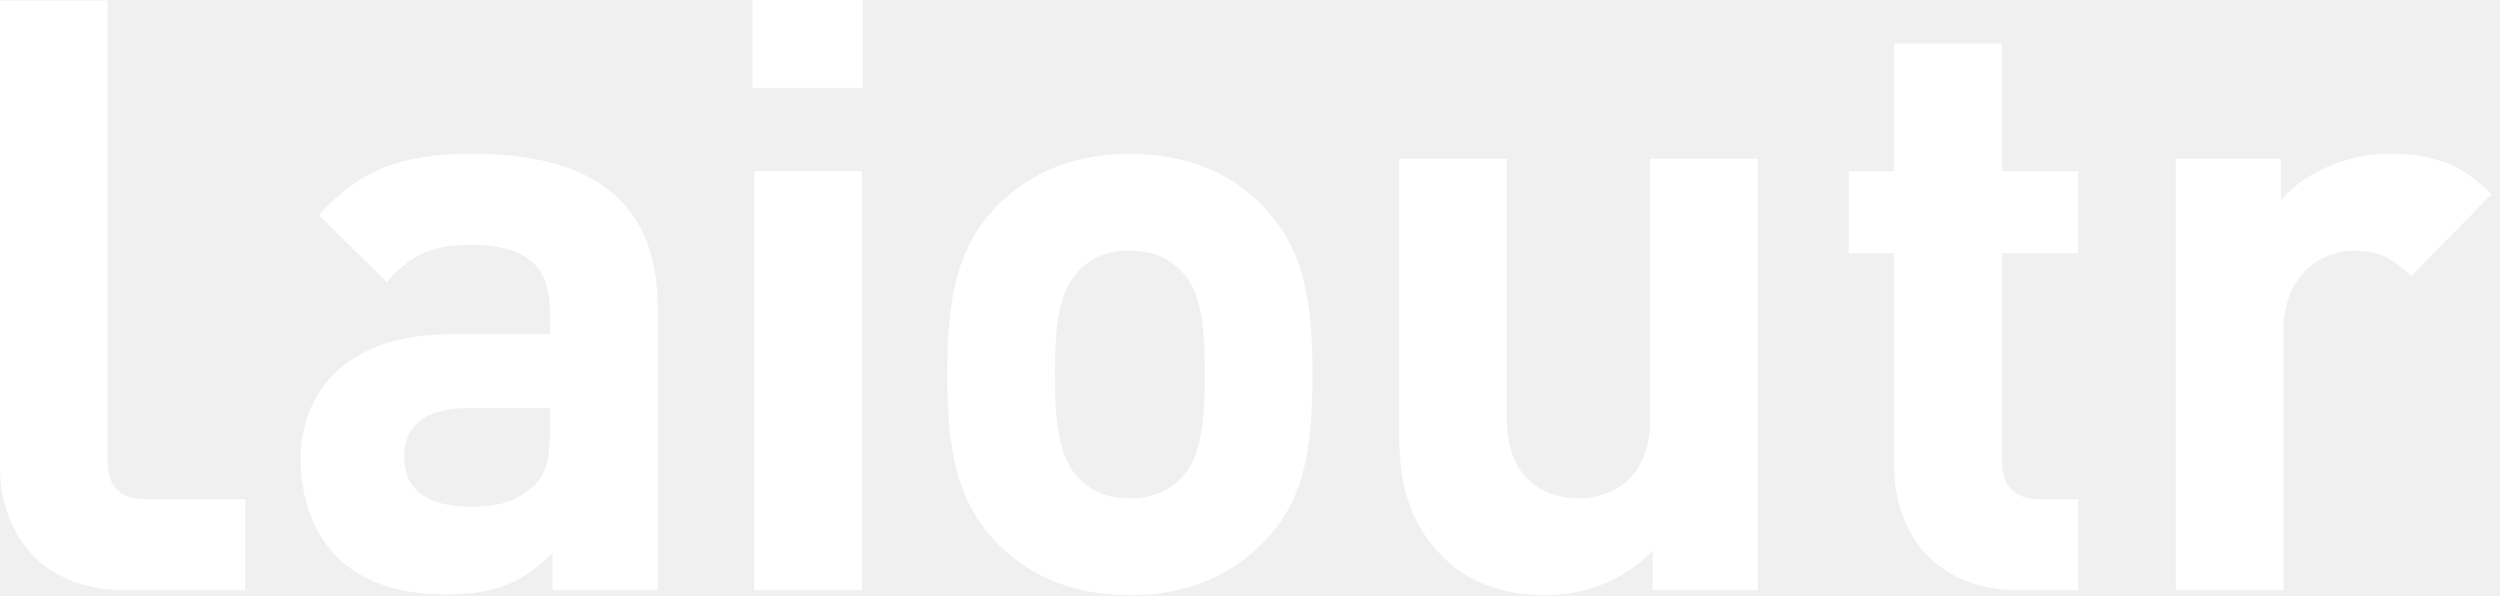
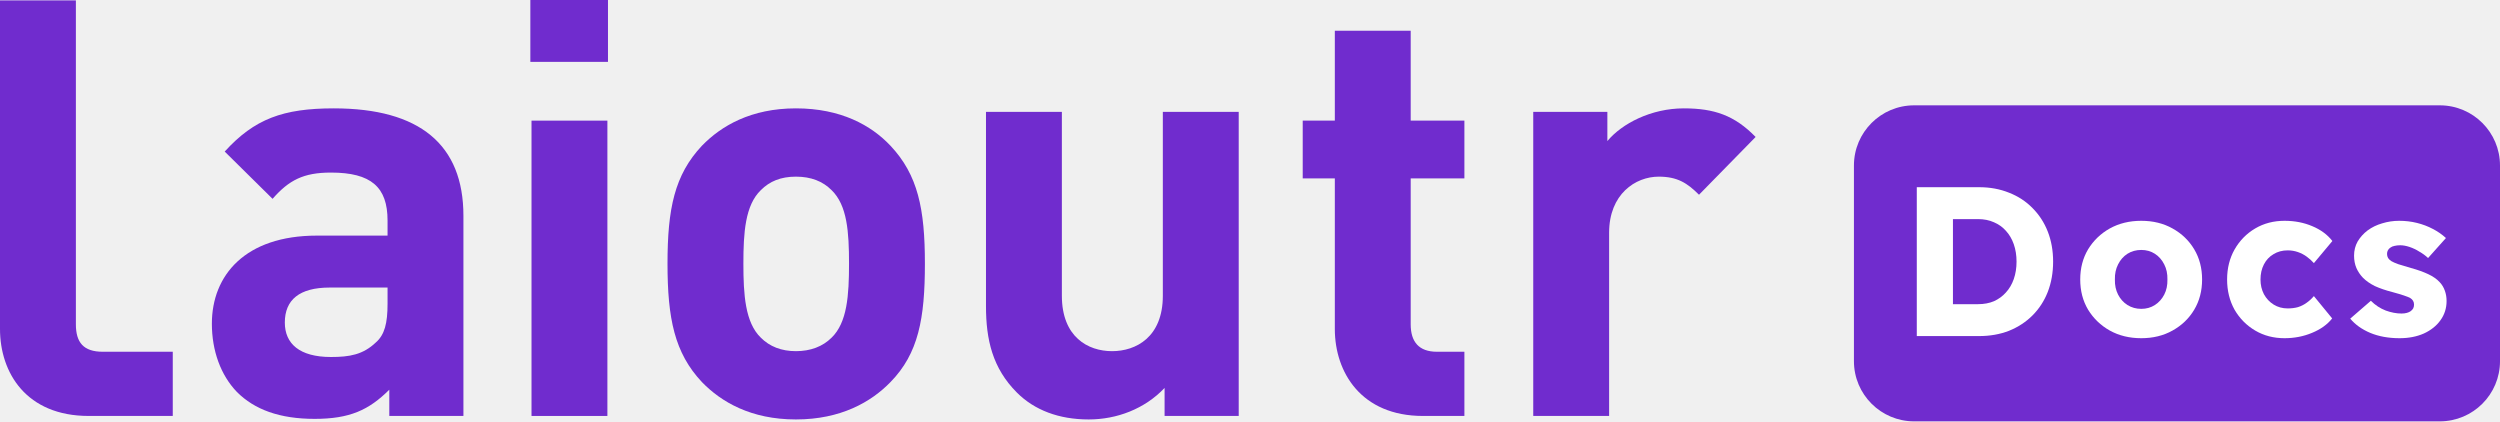
- <svg xmlns="http://www.w3.org/2000/svg" width="84" height="20" viewBox="0 0 84 20" fill="none">
-   <path d="M3.618 15.464C3.618 16.326 3.98 16.772 4.898 16.772H8.237V19.833H4.23C1.252 19.833 0 17.774 0 15.687V0.019H3.618V15.464Z" fill="white" />
-   <path d="M22.096 10.288V19.833H18.562V18.581C17.588 19.555 16.67 19.972 15 19.972C13.33 19.972 12.134 19.527 11.299 18.692C10.52 17.885 10.102 16.716 10.102 15.436C10.102 13.126 11.688 11.234 15.111 11.234H18.479V10.51C18.479 8.924 17.7 8.228 15.779 8.228C14.471 8.228 13.775 8.59 12.996 9.481L10.714 7.226C12.134 5.668 13.497 5.167 15.918 5.167C20.009 5.167 22.096 6.892 22.096 10.288ZM15.724 13.711C14.277 13.711 13.581 14.295 13.581 15.38C13.581 16.382 14.276 17.022 15.779 17.022C16.67 17.022 17.31 16.911 17.922 16.327C18.34 15.965 18.479 15.408 18.479 14.49V13.711H15.724Z" fill="white" />
-   <path d="M28.989 2.95H25.288V0H28.989V2.95ZM28.961 19.833H25.343V5.751H28.961V19.833Z" fill="white" />
-   <path d="M42.458 18.219C41.54 19.165 40.093 20 37.95 20C35.807 20 34.388 19.165 33.469 18.219C32.161 16.828 31.827 15.185 31.827 12.57C31.827 9.954 32.161 8.34 33.469 6.948C34.388 6.002 35.807 5.167 37.95 5.167C40.093 5.167 41.54 5.974 42.458 6.948C43.766 8.34 44.1 9.954 44.1 12.57C44.1 15.185 43.794 16.855 42.458 18.219ZM39.647 9.063C39.23 8.646 38.673 8.423 37.95 8.423C37.226 8.423 36.697 8.646 36.28 9.063C35.529 9.787 35.445 11.095 35.445 12.57C35.445 14.044 35.529 15.38 36.28 16.104C36.697 16.521 37.254 16.744 37.95 16.744C38.646 16.744 39.23 16.521 39.647 16.104C40.399 15.38 40.482 14.072 40.482 12.57C40.482 11.067 40.399 9.787 39.647 9.063Z" fill="white" />
-   <path d="M59.063 19.833H55.529V18.497C54.583 19.499 53.247 20 51.911 20C50.492 20 49.323 19.555 48.488 18.72C47.319 17.551 47.013 16.187 47.013 14.601V5.334H50.631V14.1C50.631 16.076 51.883 16.744 53.024 16.744C54.165 16.744 55.445 16.076 55.445 14.1V5.334H59.063V19.833Z" fill="white" />
-   <path d="M67.263 5.752H69.824V8.507H67.263V15.464C67.263 16.299 67.653 16.772 68.516 16.772H69.824V19.833H67.848C64.898 19.833 63.646 17.746 63.646 15.687V8.507H62.115V5.752H63.646V1.466H67.263V5.752Z" fill="white" />
-   <path d="M83.71 6.531L81.01 9.286C80.454 8.729 79.981 8.423 79.09 8.423C77.977 8.423 76.725 9.258 76.725 11.095V19.833H73.107V5.334H76.641V6.725C77.337 5.891 78.728 5.167 80.287 5.167C81.734 5.167 82.708 5.501 83.71 6.531Z" fill="white" />
+ <svg xmlns="http://www.w3.org/2000/svg" width="356" height="60" viewBox="0 0 356 60" fill="none">
+   <path d="M10.805 46.183C10.805 48.759 11.885 50.089 14.628 50.089H24.601V59.232H12.633C3.74 59.232 0 53.081 0 46.848V0.055H10.805V46.183Z" fill="#702CCE" />
+   <path d="M65.991 30.724V59.232H55.436V55.492C52.527 58.401 49.784 59.647 44.798 59.647C39.811 59.647 36.237 58.317 33.744 55.824C31.417 53.414 30.17 49.923 30.17 46.1C30.17 39.202 34.907 33.55 45.13 33.55H55.187V31.389C55.187 26.651 52.86 24.574 47.125 24.574C43.218 24.574 41.141 25.654 38.814 28.314L31.998 21.582C36.237 16.927 40.31 15.431 47.54 15.431C59.758 15.431 65.991 20.584 65.991 30.724ZM46.959 40.947C42.637 40.947 40.559 42.692 40.559 45.934C40.559 48.926 42.637 50.837 47.125 50.837C49.784 50.837 51.696 50.505 53.525 48.759C54.771 47.679 55.187 46.017 55.187 43.274V40.947H46.959Z" fill="#702CCE" />
+   <path d="M86.576 8.81H75.522V0H86.576V8.81ZM86.493 59.232H75.688V17.177H86.493V59.232Z" fill="#702CCE" />
+   <path d="M126.802 54.411C124.059 57.237 119.738 59.73 113.338 59.73C106.938 59.73 102.699 57.237 99.957 54.411C96.05 50.255 95.053 45.352 95.053 37.539C95.053 29.727 96.05 24.906 99.957 20.75C102.699 17.925 106.938 15.431 113.338 15.431C119.738 15.431 124.059 17.841 126.802 20.75C130.708 24.906 131.706 29.727 131.706 37.539C131.706 45.352 130.792 50.339 126.802 54.411ZM118.408 27.067C117.161 25.82 115.499 25.155 113.338 25.155C111.177 25.155 109.598 25.82 108.351 27.067C106.107 29.228 105.858 33.134 105.858 37.539C105.858 41.944 106.107 45.934 108.351 48.094C109.598 49.341 111.26 50.006 113.338 50.006C115.416 50.006 117.161 49.341 118.408 48.094C120.652 45.934 120.901 42.027 120.901 37.539C120.901 33.051 120.652 29.228 118.408 27.067Z" fill="#702CCE" />
+   <path d="M176.393 59.232H165.837V55.242C163.012 58.234 159.022 59.73 155.033 59.73C150.794 59.73 147.303 58.401 144.81 55.907C141.319 52.416 140.405 48.344 140.405 43.606V15.93H151.21V42.11C151.21 48.011 154.95 50.006 158.357 50.006C161.765 50.006 165.588 48.011 165.588 42.11V15.93H176.393V59.232Z" fill="#702CCE" />
+   <path d="M200.883 17.177H208.53V25.405H200.883V46.183C200.883 48.676 202.047 50.089 204.623 50.089H208.53V59.232H202.629C193.819 59.232 190.079 52.998 190.079 46.848V25.405H185.507V17.177H190.079V4.377H200.883V17.177Z" fill="#702CCE" />
+   <path d="M250 19.504L241.938 27.732C240.276 26.07 238.863 25.155 236.203 25.155C232.879 25.155 229.139 27.649 229.139 33.134V59.232H218.334V15.93H228.889V20.086C230.967 17.592 235.123 15.431 239.777 15.431C244.099 15.431 247.008 16.429 250 19.504Z" fill="#702CCE" />
+   <path d="M264 23.571C264 18.838 267.838 15 272.571 15H347.429C352.162 15 356 18.838 356 23.571V51.429C356 56.162 352.162 60 347.429 60H272.571C267.838 60 264 56.162 264 51.429V23.571Z" fill="#702CCE" />
+   <path d="M341.7 48.16C340.125 48.16 338.732 47.908 337.52 47.403C336.329 46.898 335.38 46.222 334.673 45.374L337.611 42.83C338.237 43.456 338.944 43.92 339.731 44.223C340.518 44.506 341.265 44.647 341.972 44.647C342.255 44.647 342.507 44.617 342.729 44.556C342.951 44.495 343.133 44.415 343.274 44.314C343.436 44.193 343.557 44.061 343.638 43.92C343.719 43.759 343.759 43.577 343.759 43.375C343.759 42.971 343.577 42.658 343.214 42.436C343.032 42.335 342.729 42.214 342.305 42.073C341.881 41.931 341.336 41.77 340.67 41.588C339.721 41.346 338.893 41.063 338.186 40.74C337.5 40.397 336.935 40.003 336.49 39.559C336.087 39.135 335.774 38.671 335.552 38.166C335.329 37.641 335.218 37.055 335.218 36.409C335.218 35.662 335.39 34.986 335.733 34.38C336.097 33.774 336.571 33.249 337.157 32.805C337.762 32.361 338.449 32.028 339.216 31.806C340.004 31.564 340.811 31.442 341.639 31.442C342.527 31.442 343.375 31.543 344.183 31.745C344.991 31.947 345.738 32.23 346.424 32.593C347.131 32.957 347.757 33.391 348.302 33.895L345.758 36.742C345.394 36.399 344.98 36.096 344.516 35.834C344.072 35.551 343.608 35.329 343.123 35.167C342.638 35.006 342.194 34.925 341.79 34.925C341.488 34.925 341.215 34.956 340.973 35.016C340.751 35.056 340.559 35.137 340.397 35.258C340.236 35.359 340.115 35.491 340.034 35.652C339.953 35.793 339.913 35.965 339.913 36.167C339.913 36.369 339.963 36.561 340.064 36.742C340.185 36.924 340.347 37.075 340.549 37.197C340.751 37.318 341.074 37.459 341.518 37.621C341.962 37.762 342.568 37.944 343.335 38.166C344.284 38.428 345.102 38.721 345.788 39.044C346.475 39.367 347.02 39.751 347.424 40.195C347.747 40.538 347.989 40.942 348.15 41.406C348.312 41.851 348.393 42.335 348.393 42.86C348.393 43.89 348.1 44.809 347.514 45.616C346.949 46.404 346.162 47.029 345.152 47.494C344.143 47.938 342.992 48.16 341.7 48.16Z" fill="white" />
+   <path d="M325.317 48.16C323.763 48.16 322.37 47.797 321.138 47.07C319.906 46.343 318.927 45.354 318.2 44.102C317.494 42.83 317.14 41.396 317.14 39.801C317.14 38.206 317.494 36.783 318.2 35.531C318.927 34.259 319.906 33.26 321.138 32.533C322.37 31.806 323.763 31.442 325.317 31.442C326.751 31.442 328.063 31.695 329.254 32.2C330.466 32.704 331.425 33.411 332.132 34.319L329.497 37.469C329.214 37.146 328.881 36.843 328.497 36.561C328.114 36.278 327.69 36.056 327.225 35.894C326.761 35.733 326.276 35.652 325.772 35.652C325.004 35.652 324.328 35.834 323.742 36.197C323.157 36.541 322.703 37.025 322.38 37.651C322.057 38.277 321.895 38.994 321.895 39.801C321.895 40.569 322.057 41.265 322.38 41.891C322.723 42.517 323.187 43.011 323.773 43.375C324.358 43.738 325.025 43.92 325.772 43.92C326.297 43.92 326.781 43.859 327.225 43.738C327.67 43.597 328.073 43.395 328.437 43.133C328.82 42.87 329.174 42.547 329.497 42.163L332.101 45.343C331.415 46.212 330.456 46.898 329.224 47.403C328.013 47.908 326.71 48.16 325.317 48.16Z" fill="white" />
+   <path d="M304.916 48.16C303.24 48.16 301.746 47.797 300.434 47.07C299.142 46.343 298.112 45.354 297.345 44.102C296.598 42.85 296.224 41.416 296.224 39.801C296.224 38.186 296.598 36.752 297.345 35.501C298.112 34.249 299.142 33.26 300.434 32.533C301.746 31.806 303.24 31.442 304.916 31.442C306.592 31.442 308.076 31.806 309.368 32.533C310.68 33.26 311.71 34.249 312.457 35.501C313.204 36.752 313.578 38.186 313.578 39.801C313.578 41.416 313.204 42.85 312.457 44.102C311.71 45.354 310.68 46.343 309.368 47.07C308.076 47.797 306.592 48.16 304.916 48.16ZM304.916 43.981C305.643 43.981 306.289 43.799 306.854 43.435C307.42 43.072 307.864 42.577 308.187 41.952C308.51 41.326 308.661 40.609 308.641 39.801C308.661 38.994 308.51 38.277 308.187 37.651C307.864 37.005 307.42 36.5 306.854 36.137C306.289 35.773 305.643 35.592 304.916 35.592C304.189 35.592 303.533 35.773 302.948 36.137C302.382 36.5 301.938 37.005 301.615 37.651C301.292 38.277 301.14 38.994 301.161 39.801C301.14 40.609 301.292 41.326 301.615 41.952C301.938 42.577 302.382 43.072 302.948 43.435C303.533 43.799 304.189 43.981 304.916 43.981Z" fill="white" />
+   <path d="M272.951 47.857V26.657H281.824C283.379 26.657 284.802 26.92 286.095 27.445C287.387 27.949 288.497 28.676 289.426 29.625C290.375 30.574 291.102 31.695 291.607 32.987C292.111 34.279 292.364 35.703 292.364 37.257C292.364 38.812 292.111 40.245 291.607 41.558C291.102 42.85 290.375 43.971 289.426 44.919C288.497 45.848 287.387 46.575 286.095 47.1C284.802 47.605 283.379 47.857 281.824 47.857H272.951ZM278.099 44.344L277.403 43.314H281.673C282.521 43.314 283.278 43.173 283.944 42.89C284.611 42.587 285.176 42.174 285.64 41.649C286.125 41.124 286.498 40.488 286.761 39.741C287.023 38.994 287.155 38.166 287.155 37.257C287.155 36.349 287.023 35.521 286.761 34.774C286.498 34.027 286.125 33.391 285.64 32.866C285.176 32.341 284.611 31.937 283.944 31.654C283.278 31.352 282.521 31.2 281.673 31.2H277.312L278.099 30.231V44.344Z" fill="white" />
</svg>
